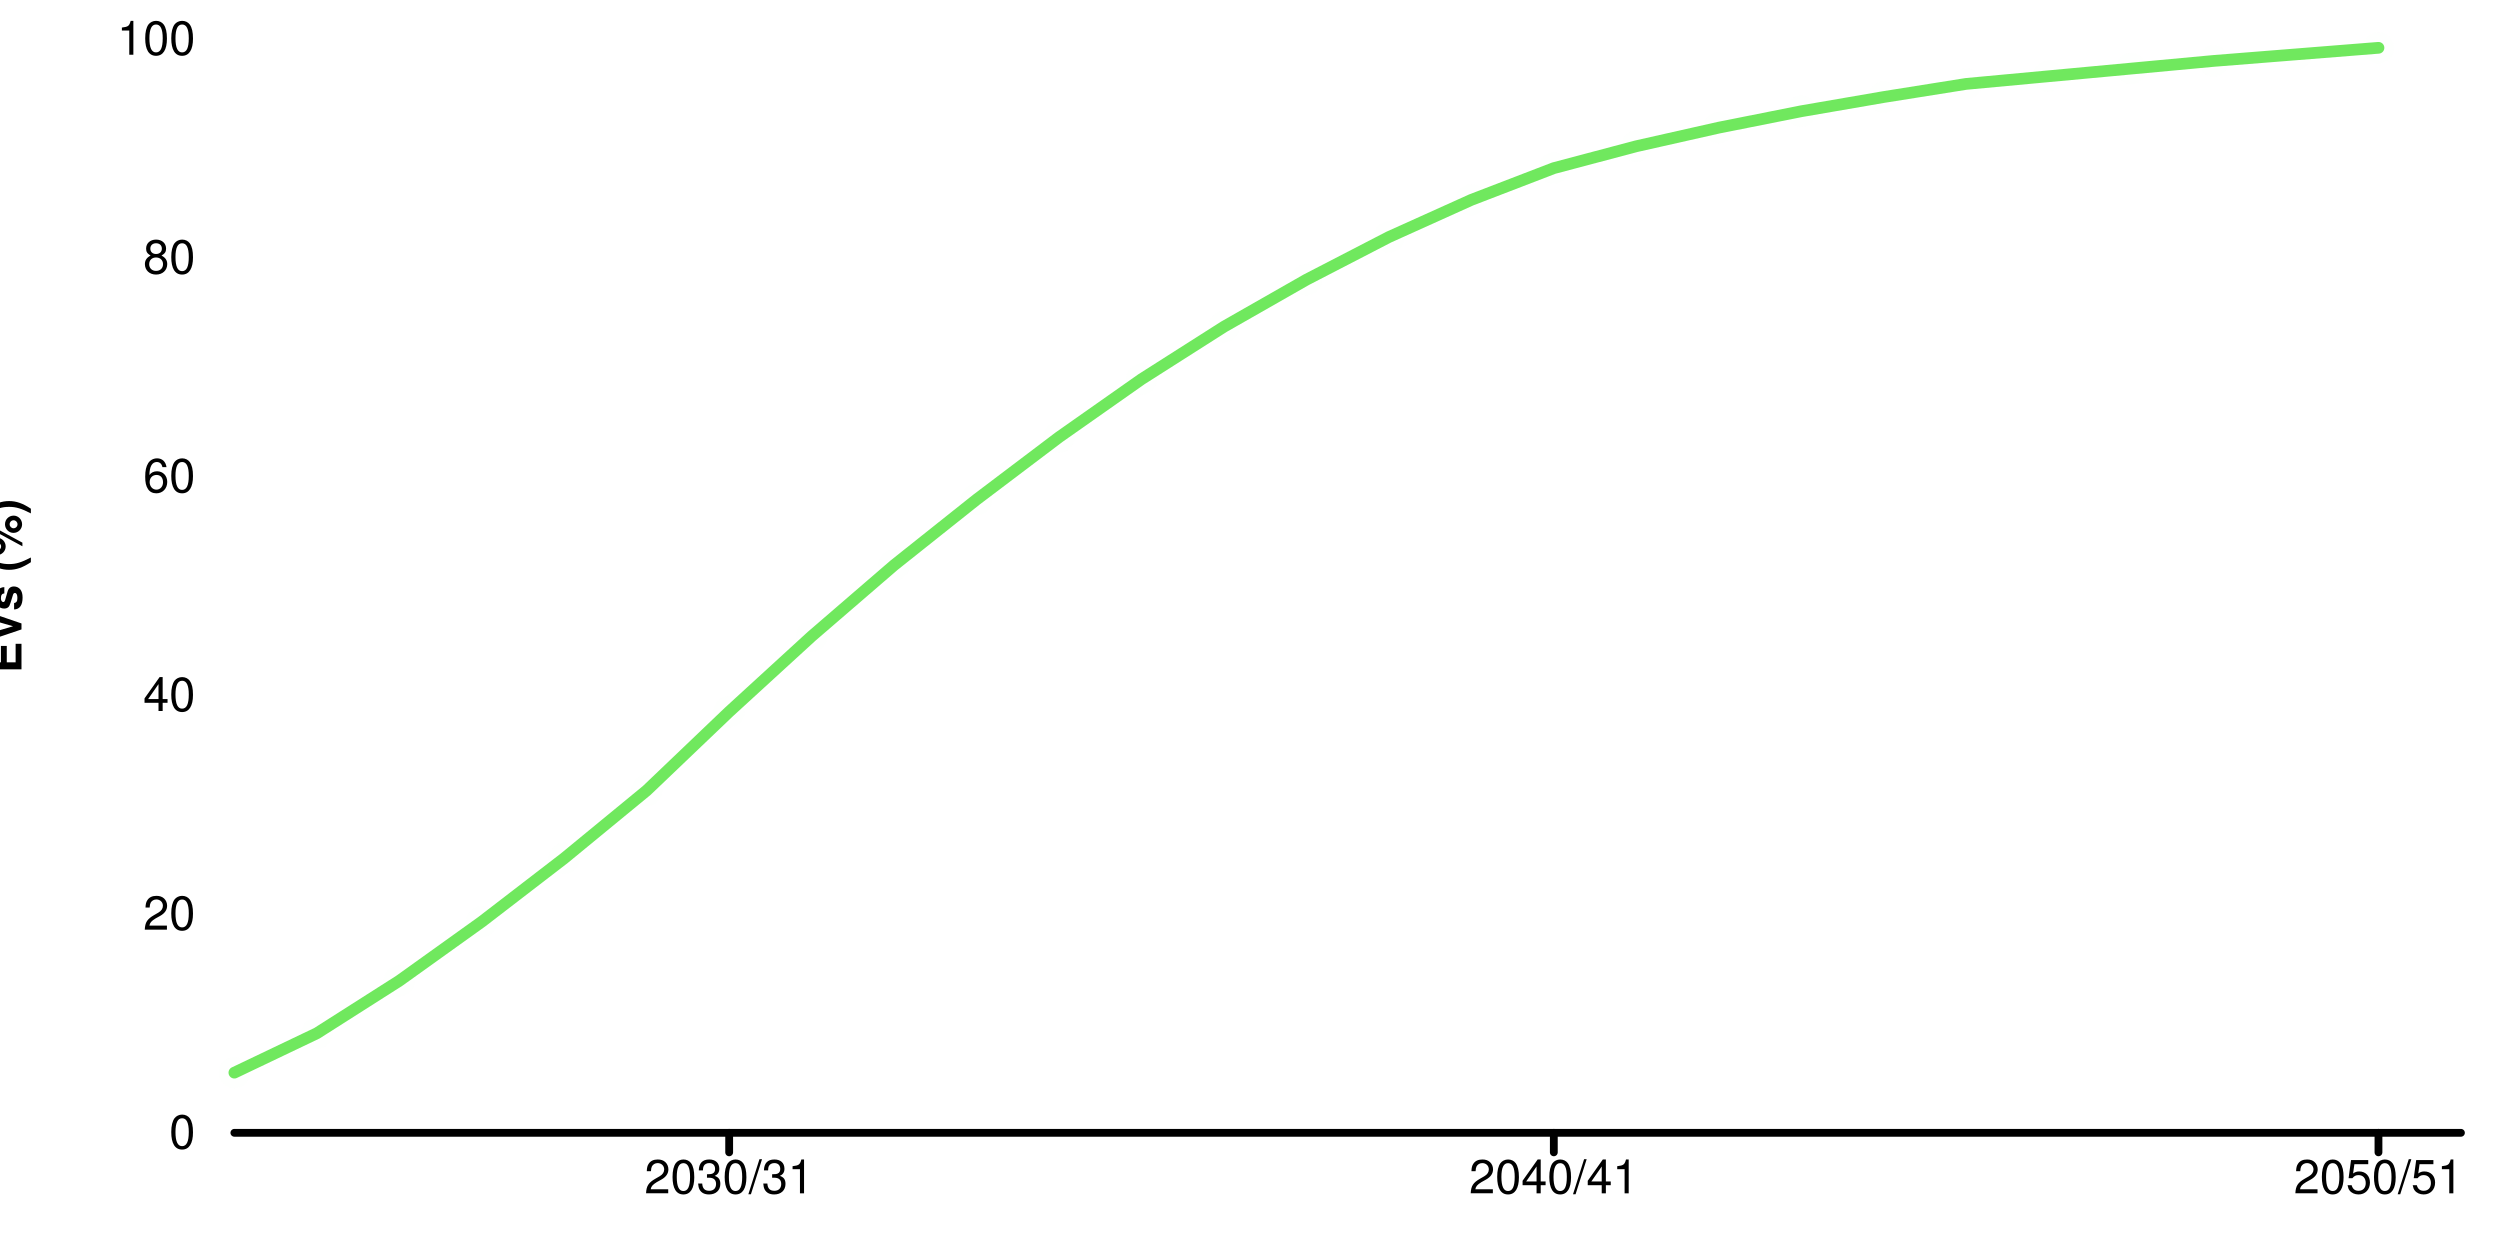
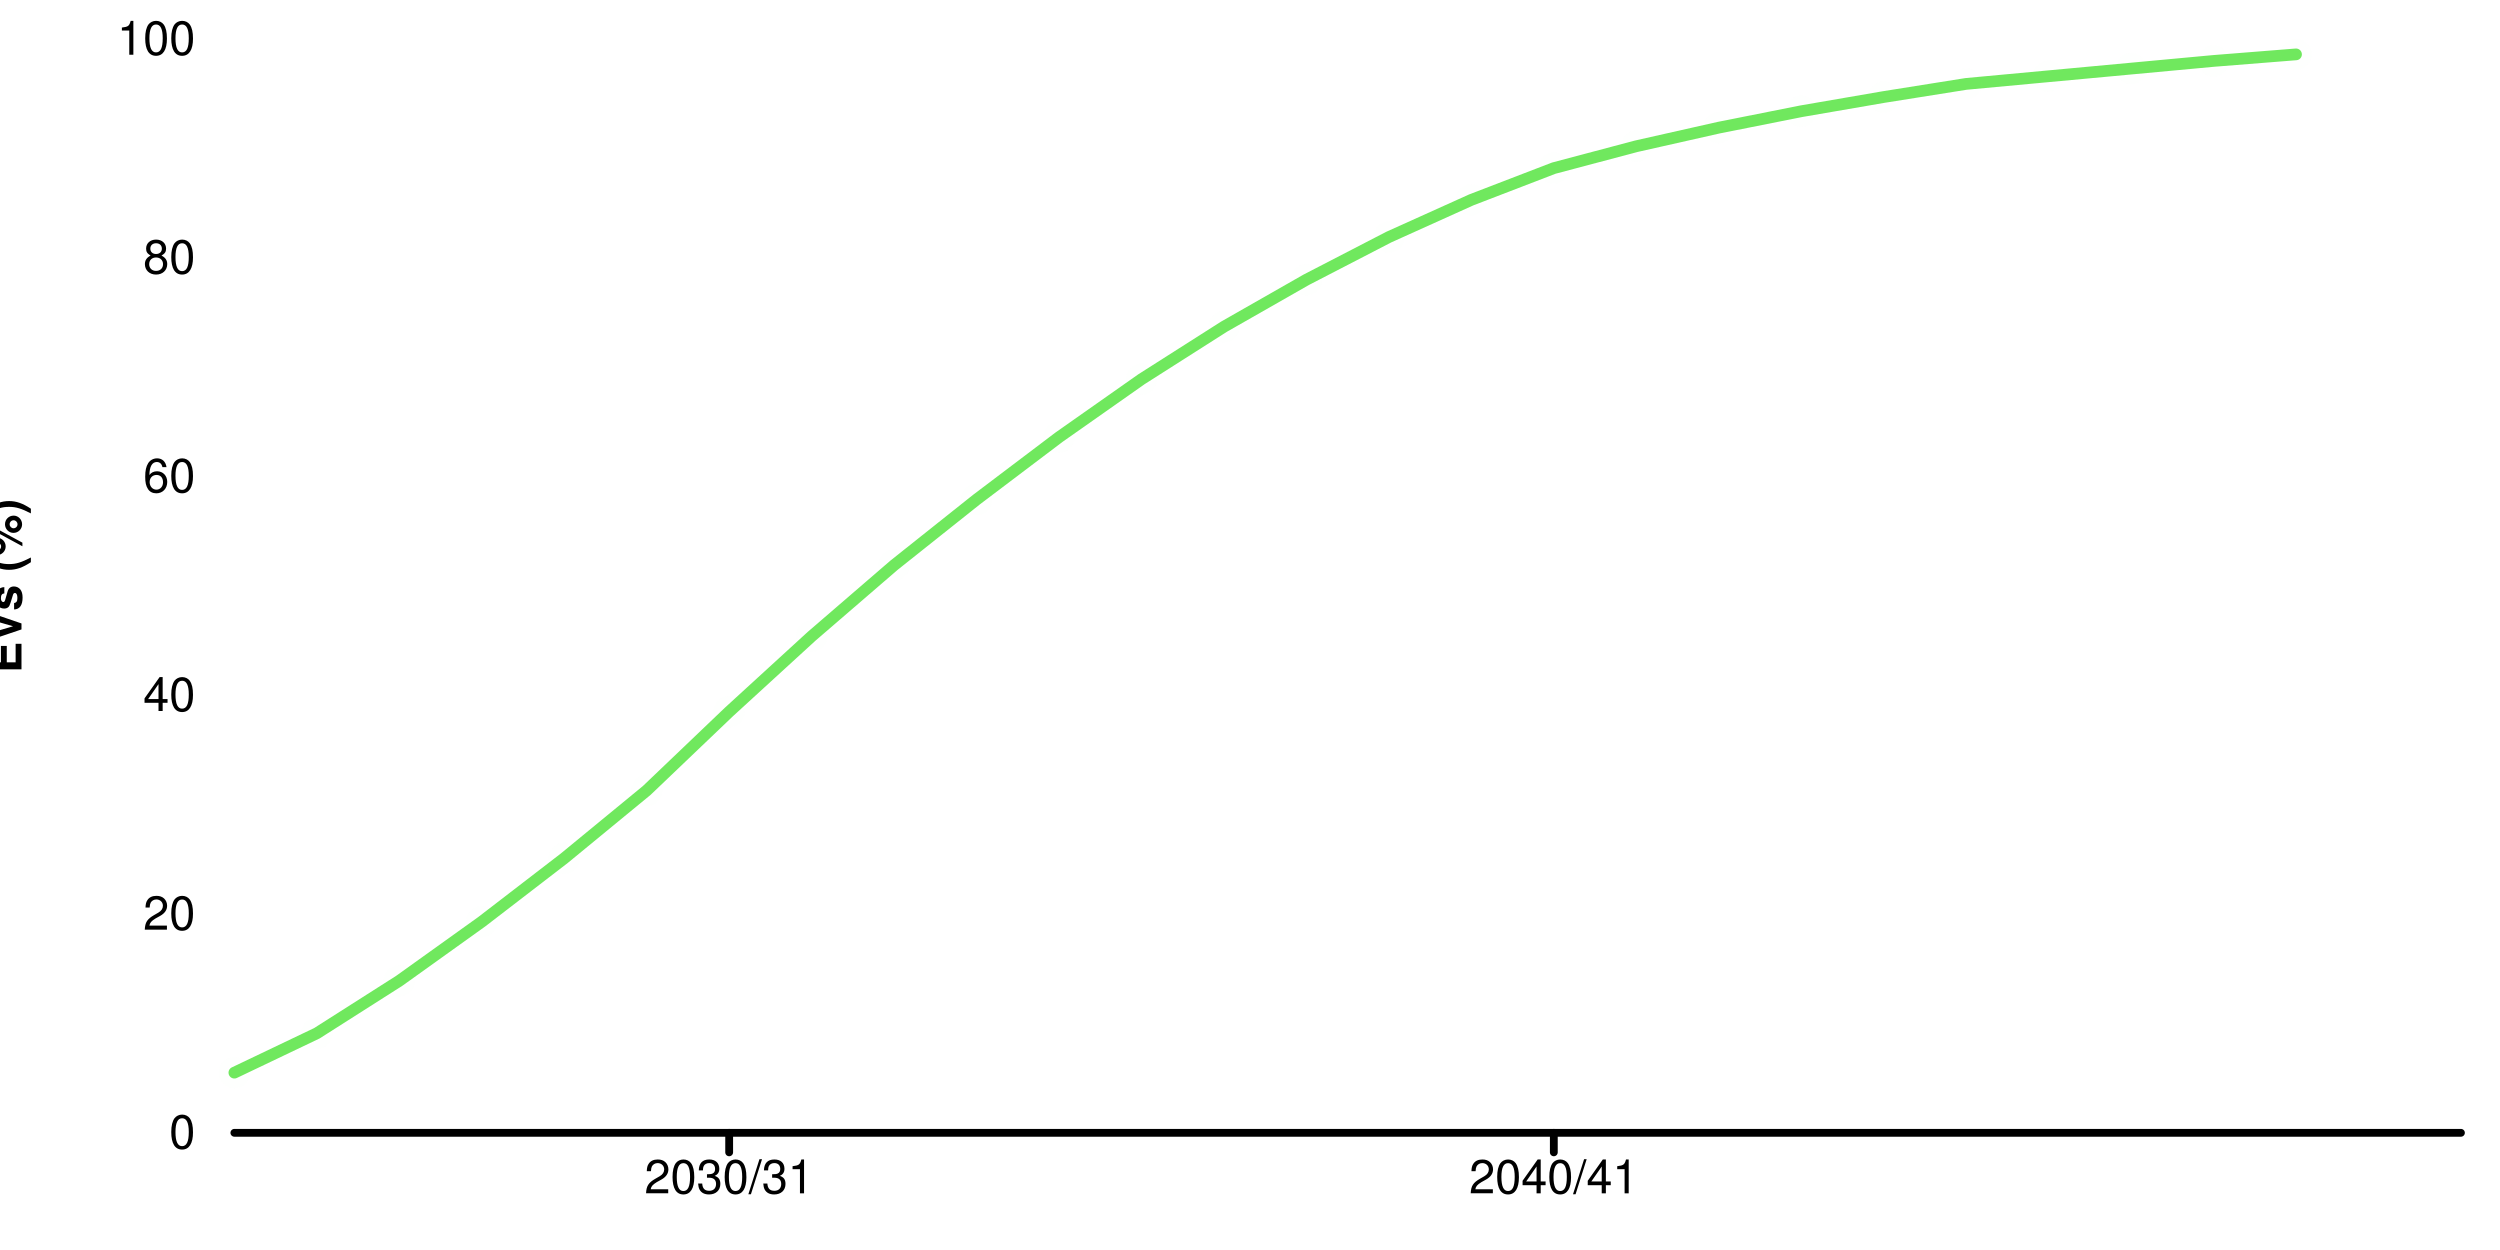
<svg xmlns="http://www.w3.org/2000/svg" width="640" height="320" viewBox="0 0 640 320" preserveAspectRatio="xMinYMin meet" overflow="visible" class="oi-chart-main" data-type="line-chart">
  <defs>
    <style>
	.series path.line { fill-opacity: 0; }
	.series path.line.dotted { stroke-dasharray: 12 20 }
	.series:hover path.line, .series.on path.line { stroke-width: 5; }
	.series .marker { opacity:0.01; }
	.series:hover .marker, .series.active .marker, .series .marker.selected { opacity:1!important; }
	.series .marker:hover, .series .marker.on { r: 6px!important; fill: black; }
	.grid { font-family: "Helvetica Neue",Helvetica,Arial,"Lucida Grande",sans-serif; }
	.grid line { stroke: rgb(0,0,0); stroke-width: 2; stroke-linecap: round; }
	.grid.grid-x text { text-anchor: middle; dominant-baseline: hanging; transform: translateY(10px); }
	.grid.grid-y text { text-anchor: end; dominant-baseline: middle; transform: translateX(-10px); }
	</style>
  </defs>
  <g class="grid grid-y">
    <line x1="60" y1="290" x2="630" y2="290" data-left="60" />
    <text x="60" y="290" text-anchor="end">0</text>
    <text x="60" y="234" text-anchor="end">20</text>
    <text x="60" y="178" text-anchor="end">40</text>
    <text x="60" y="122" text-anchor="end">60</text>
    <text x="60" y="66" text-anchor="end">80</text>
    <text x="60" y="10" text-anchor="end">100</text>
    <text style="text-anchor:middle;dominant-baseline:hanging;font-weight:bold;transform: translateY(150px) rotate(-90deg);">EVs (%)</text>
  </g>
  <g class="grid grid-x">
    <line class="tick" x1="186.667" y1="290" x2="186.667" y2="295" />
    <text x="186.667" y="290" text-anchor="middle">2030/31</text>
    <line class="tick" x1="397.778" y1="290" x2="397.778" y2="295" />
    <text x="397.778" y="290" text-anchor="middle">2040/41</text>
-     <line class="tick" x1="608.889" y1="290" x2="608.889" y2="295" />
-     <text x="608.889" y="290" text-anchor="middle">2050/51</text>
    <text style="text-anchor:middle;dominant-baseline:hanging;font-weight:bold;transform: translateY(150px) rotate(-90deg);" />
  </g>
  <g class="data-layer" role="table">
    <g data-scenario="holistic-transition" class="series series-1" tabindex="0" role="row" aria-label="Series: Holistic Transition" data-series="1">
-       <path d="M 60.00,274.60L 81.11,264.52L 102.22,251.08L 123.33,235.96L 144.44,219.72L 165.56,202.36L 186.67,182.20L 207.78,162.88L 228.89,144.68L 250.00,127.88L 271.11,111.92L 292.22,97.08L 313.33,83.64L 334.44,71.60L 355.56,60.68L 376.67,51.16L 397.78,43.04L 418.89,37.44L 440.00,32.68L 461.11,28.48L 482.22,24.84L 503.33,21.48L 524.44,19.52L 545.56,17.56L 566.67,15.60L 587.78,13.92L 608.89,12.24" id="Holistic Transition" class="line" stroke="#70E85E" stroke-width="3" stroke-linecap="round" />
+       <path d="M 60.00,274.60L 81.11,264.52L 102.22,251.08L 123.33,235.96L 144.44,219.72L 165.56,202.36L 186.67,182.20L 207.78,162.88L 228.89,144.68L 250.00,127.88L 271.11,111.92L 292.22,97.08L 313.33,83.64L 334.44,71.60L 355.56,60.68L 376.67,51.16L 397.78,43.04L 418.89,37.44L 440.00,32.68L 461.11,28.48L 482.22,24.84L 503.33,21.48L 524.44,19.52L 545.56,17.56L 566.67,15.60L 587.78,13.92" id="Holistic Transition" class="line" stroke="#70E85E" stroke-width="3" stroke-linecap="round" />
      <circle class="marker" cx="60.00" cy="274.60" data-y="5.5" data-x="2024/25" data-i="0" data-series="1" r="4" fill="#70E85E" roll="cell" />
      <circle class="marker" cx="81.11" cy="264.52" data-y="9.1" data-x="2025/26" data-i="1" data-series="1" r="4" fill="#70E85E" roll="cell" />
      <circle class="marker" cx="102.22" cy="251.08" data-y="13.9" data-x="2026/27" data-i="2" data-series="1" r="4" fill="#70E85E" roll="cell" />
      <circle class="marker" cx="123.33" cy="235.96" data-y="19.3" data-x="2027/28" data-i="3" data-series="1" r="4" fill="#70E85E" roll="cell" />
      <circle class="marker" cx="144.44" cy="219.72" data-y="25.1" data-x="2028/29" data-i="4" data-series="1" r="4" fill="#70E85E" roll="cell" />
      <circle class="marker" cx="165.56" cy="202.36" data-y="31.3" data-x="2029/30" data-i="5" data-series="1" r="4" fill="#70E85E" roll="cell" />
      <circle class="marker" cx="186.67" cy="182.20" data-y="38.5" data-x="2030/31" data-i="6" data-series="1" r="4" fill="#70E85E" roll="cell" />
      <circle class="marker" cx="207.78" cy="162.88" data-y="45.4" data-x="2031/32" data-i="7" data-series="1" r="4" fill="#70E85E" roll="cell" />
      <circle class="marker" cx="228.89" cy="144.68" data-y="51.9" data-x="2032/33" data-i="8" data-series="1" r="4" fill="#70E85E" roll="cell" />
      <circle class="marker" cx="250.00" cy="127.88" data-y="57.9" data-x="2033/34" data-i="9" data-series="1" r="4" fill="#70E85E" roll="cell" />
      <circle class="marker" cx="271.11" cy="111.92" data-y="63.6" data-x="2034/35" data-i="10" data-series="1" r="4" fill="#70E85E" roll="cell" />
      <circle class="marker" cx="292.22" cy="97.08" data-y="68.9" data-x="2035/36" data-i="11" data-series="1" r="4" fill="#70E85E" roll="cell" />
      <circle class="marker" cx="313.33" cy="83.64" data-y="73.7" data-x="2036/37" data-i="12" data-series="1" r="4" fill="#70E85E" roll="cell" />
      <circle class="marker" cx="334.44" cy="71.60" data-y="78" data-x="2037/38" data-i="13" data-series="1" r="4" fill="#70E85E" roll="cell" />
      <circle class="marker" cx="355.56" cy="60.68" data-y="81.9" data-x="2038/39" data-i="14" data-series="1" r="4" fill="#70E85E" roll="cell" />
      <circle class="marker" cx="376.67" cy="51.16" data-y="85.3" data-x="2039/40" data-i="15" data-series="1" r="4" fill="#70E85E" roll="cell" />
      <circle class="marker" cx="397.78" cy="43.04" data-y="88.2" data-x="2040/41" data-i="16" data-series="1" r="4" fill="#70E85E" roll="cell" />
      <circle class="marker" cx="418.89" cy="37.44" data-y="90.2" data-x="2041/42" data-i="17" data-series="1" r="4" fill="#70E85E" roll="cell" />
      <circle class="marker" cx="440.00" cy="32.68" data-y="91.9" data-x="2042/43" data-i="18" data-series="1" r="4" fill="#70E85E" roll="cell" />
      <circle class="marker" cx="461.11" cy="28.48" data-y="93.4" data-x="2043/44" data-i="19" data-series="1" r="4" fill="#70E85E" roll="cell" />
      <circle class="marker" cx="482.22" cy="24.84" data-y="94.7" data-x="2044/45" data-i="20" data-series="1" r="4" fill="#70E85E" roll="cell" />
      <circle class="marker" cx="503.33" cy="21.48" data-y="95.9" data-x="2045/46" data-i="21" data-series="1" r="4" fill="#70E85E" roll="cell" />
      <circle class="marker" cx="524.44" cy="19.52" data-y="96.6" data-x="2046/47" data-i="22" data-series="1" r="4" fill="#70E85E" roll="cell" />
      <circle class="marker" cx="545.56" cy="17.56" data-y="97.3" data-x="2047/48" data-i="23" data-series="1" r="4" fill="#70E85E" roll="cell" />
      <circle class="marker" cx="566.67" cy="15.60" data-y="98" data-x="2048/49" data-i="24" data-series="1" r="4" fill="#70E85E" roll="cell" />
      <circle class="marker" cx="587.78" cy="13.92" data-y="98.6" data-x="2049/50" data-i="25" data-series="1" r="4" fill="#70E85E" roll="cell" />
-       <circle class="marker" cx="608.89" cy="12.24" data-y="99.2" data-x="2050/51" data-i="26" data-series="1" r="4" fill="#70E85E" roll="cell" />
    </g>
  </g>
</svg>
